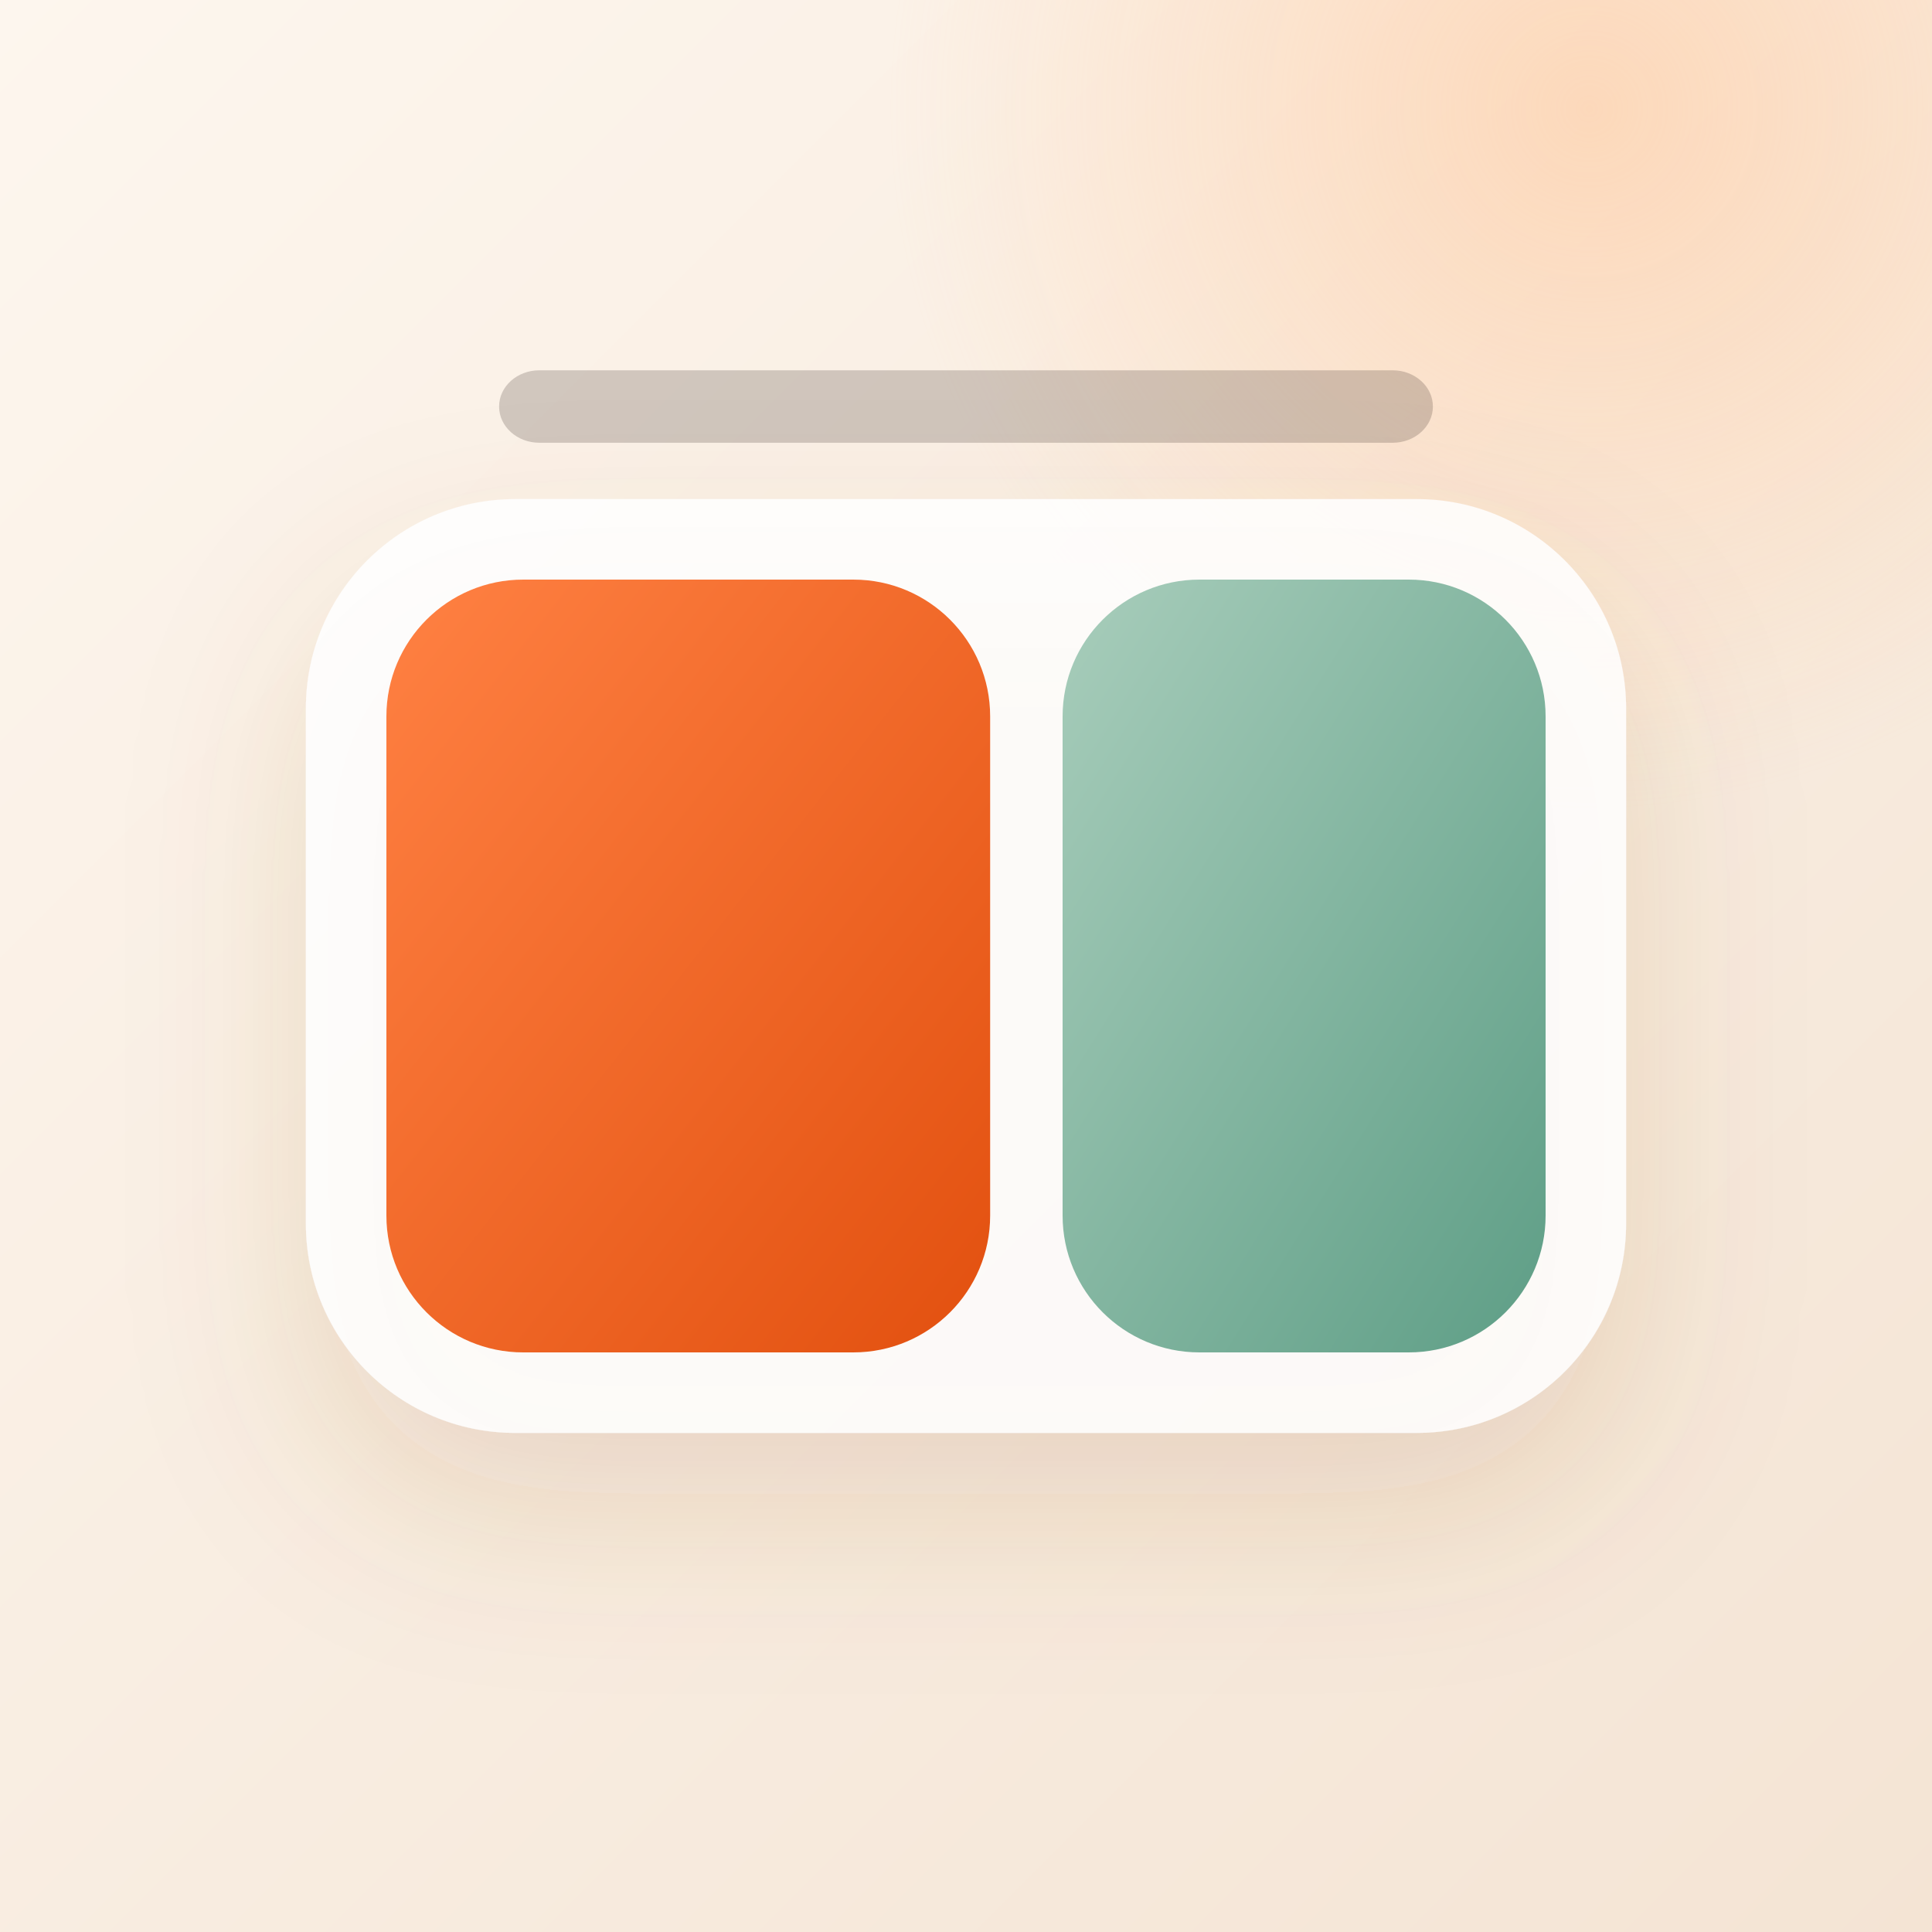
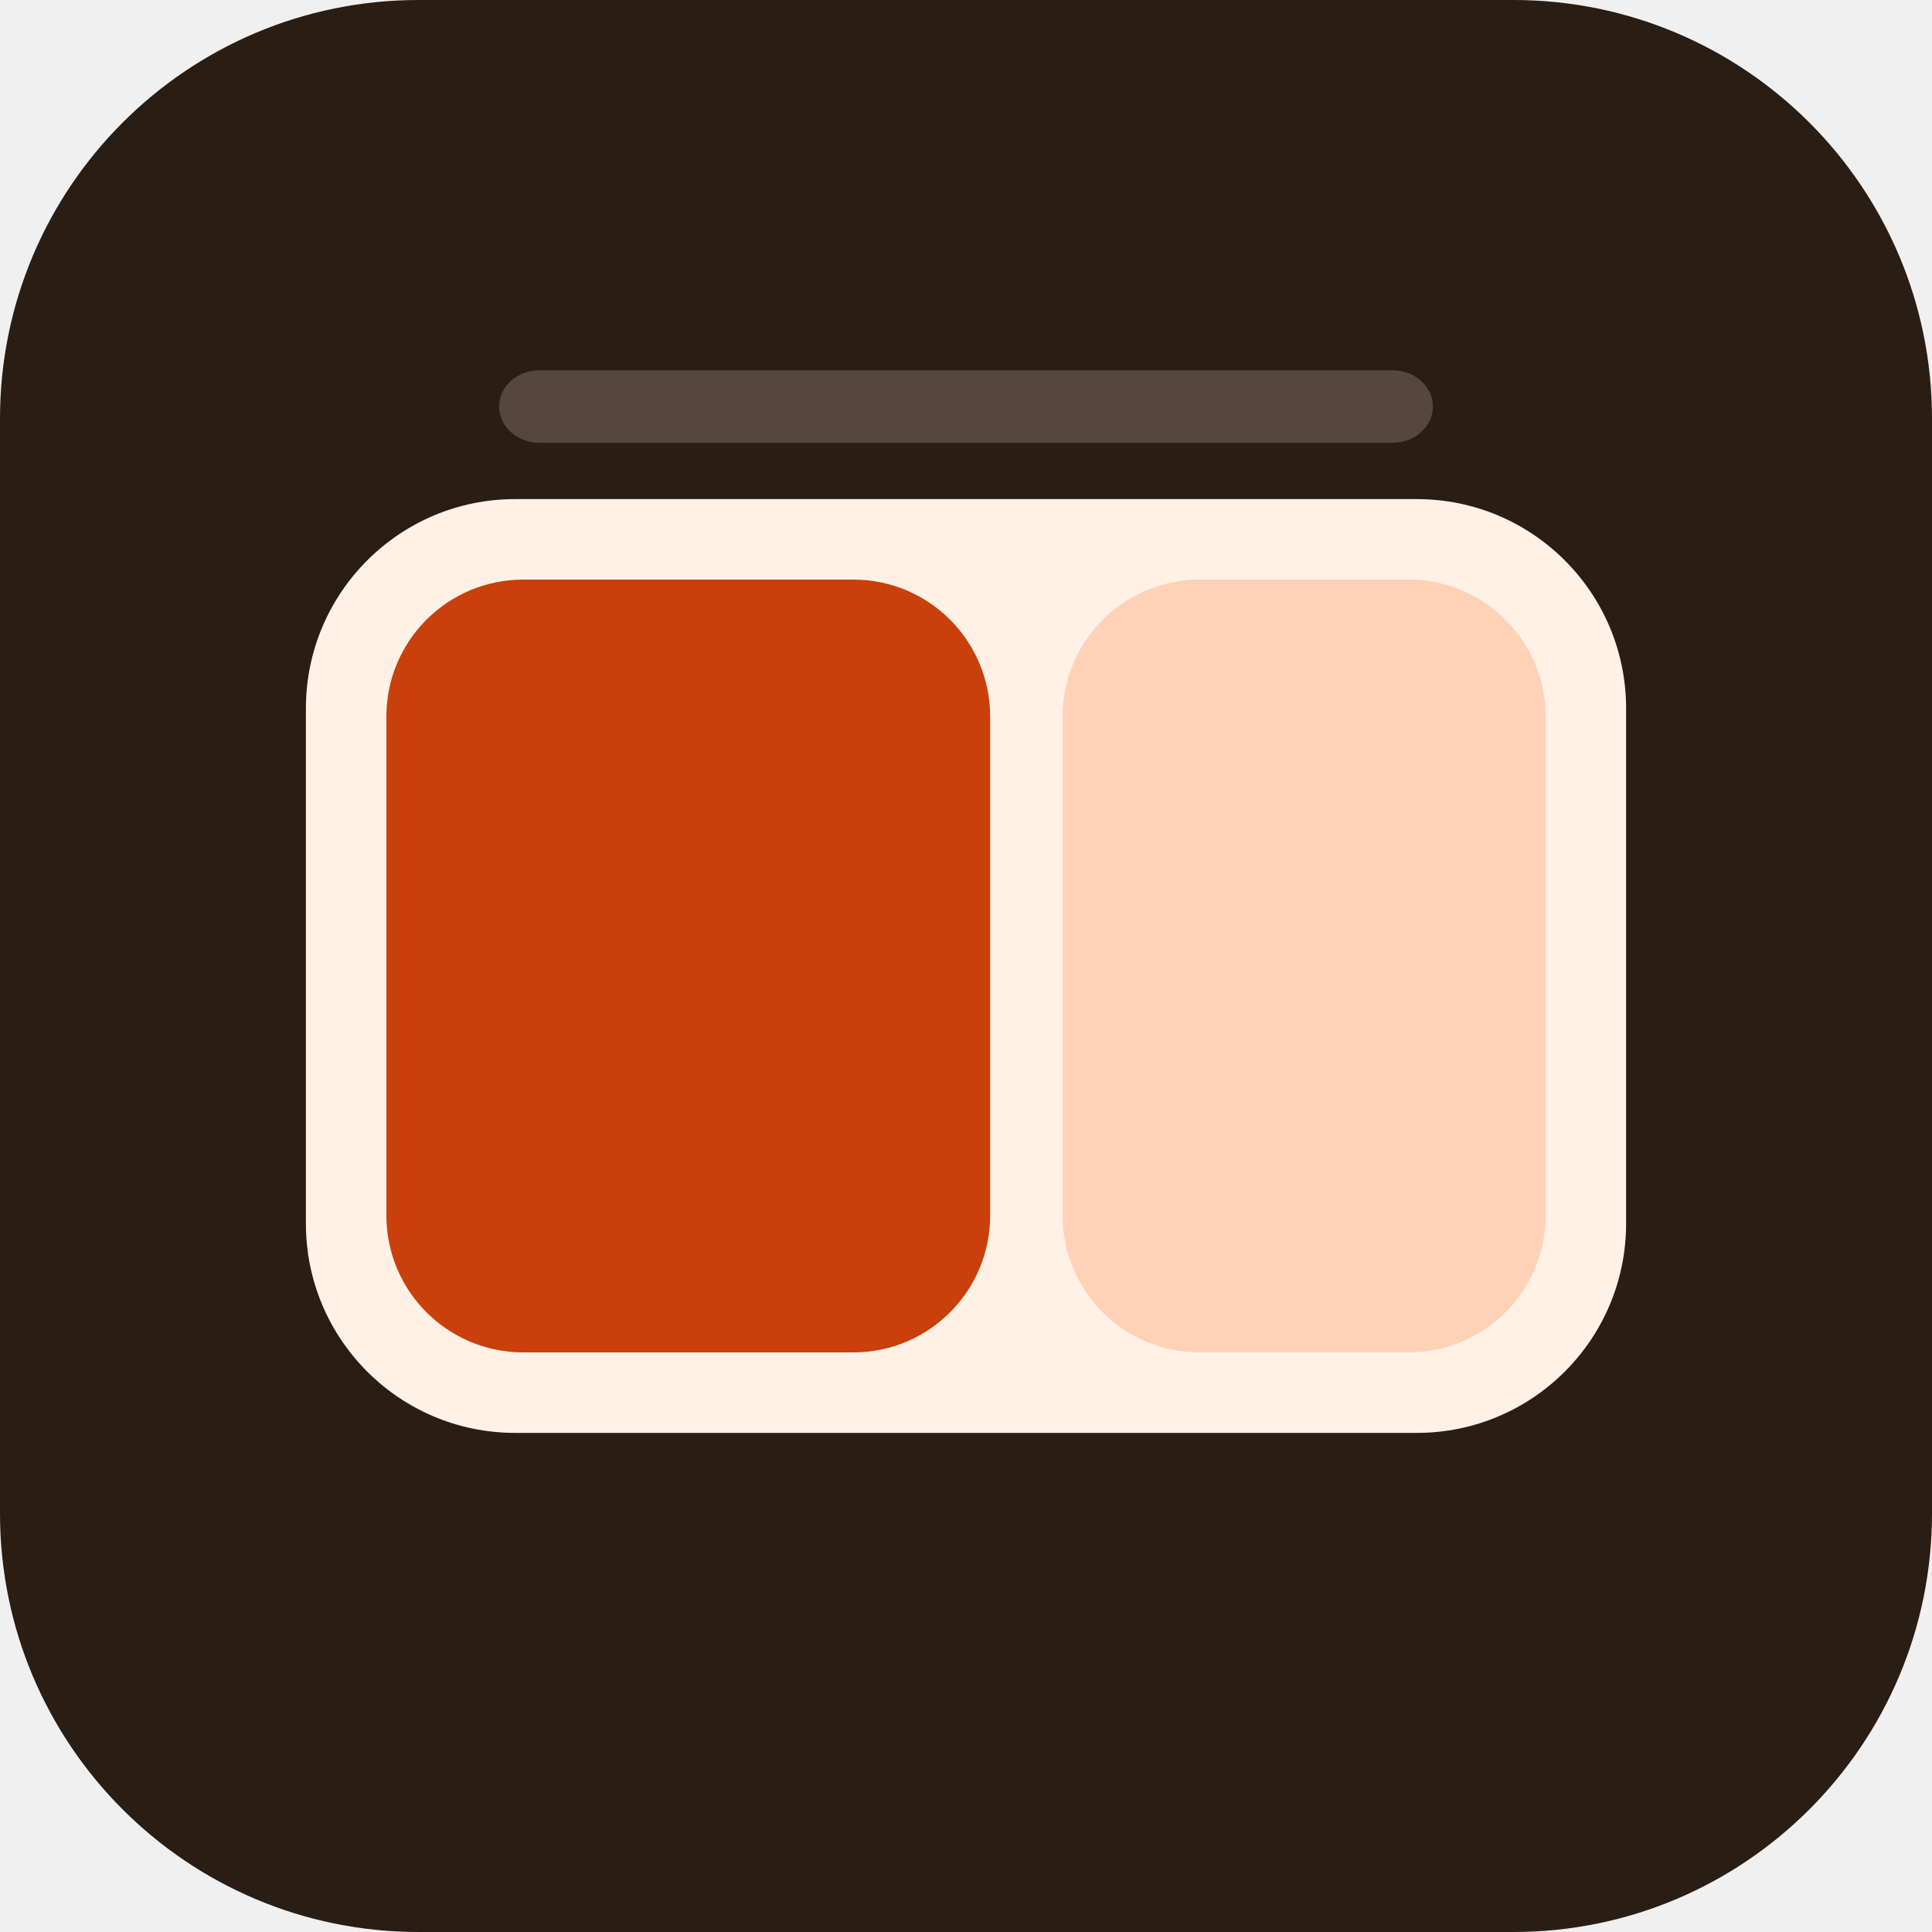
<svg xmlns="http://www.w3.org/2000/svg" viewBox="0 0 240 240">
-   <defs>
-     <linearGradient id="bg" x1="0" y1="0" x2="1" y2="1">
-       <stop stop-color="#FDF6EE" />
-       <stop offset="1" stop-color="#F4E4D4" />
-     </linearGradient>
-     <radialGradient id="shine" cx="82%" cy="6%" r="60%">
-       <stop stop-color="#FFC79A" stop-opacity=".55" />
-       <stop offset=".6" stop-color="#FFC79A" stop-opacity="0" />
-     </radialGradient>
-     <linearGradient id="left" x1="0" y1="0" x2="1" y2="1">
-       <stop stop-color="#FF8143" />
-       <stop offset="1" stop-color="#E2500F" />
-     </linearGradient>
-     <linearGradient id="right" x1="0" y1="0" x2="1" y2="1">
-       <stop stop-color="#A8CDBB" />
-       <stop offset="1" stop-color="#5E9E86" />
-     </linearGradient>
-     <filter id="shadow" x="-25%" y="-25%" width="150%" height="180%">
-       <feDropShadow dx="0" dy="10" stdDeviation="11" flood-color="#965A28" flood-opacity=".18" />
-     </filter>
-   </defs>
-   <rect width="240" height="240" fill="url(#bg)" />
-   <rect width="240" height="240" fill="url(#shine)" />
-   <rect x="38" y="62" width="164" height="116" rx="26" fill="#fff" fill-opacity=".85" filter="url(#shadow)" />
-   <rect x="48" y="72" width="75" height="96" rx="17" fill="url(#left)" />
-   <rect x="132" y="72" width="60" height="96" rx="17" fill="url(#right)" />
-   <rect x="62" y="46" width="116" height="9" rx="5" fill="#2A1D14" fill-opacity=".2" />
+   <rect width="240" height="240" rx="52" fill="#2A1D14" />
+   <rect x="38" y="62" width="164" height="116" rx="26" fill="#FFF1E6" />
+   <rect x="48" y="72" width="75" height="96" rx="17" fill="#C9400D" />
+   <rect x="132" y="72" width="60" height="96" rx="17" fill="#FFD2B8" />
+   <rect x="62" y="46" width="116" height="9" rx="5" fill="#FFF1E6" fill-opacity=".2" />
</svg>
